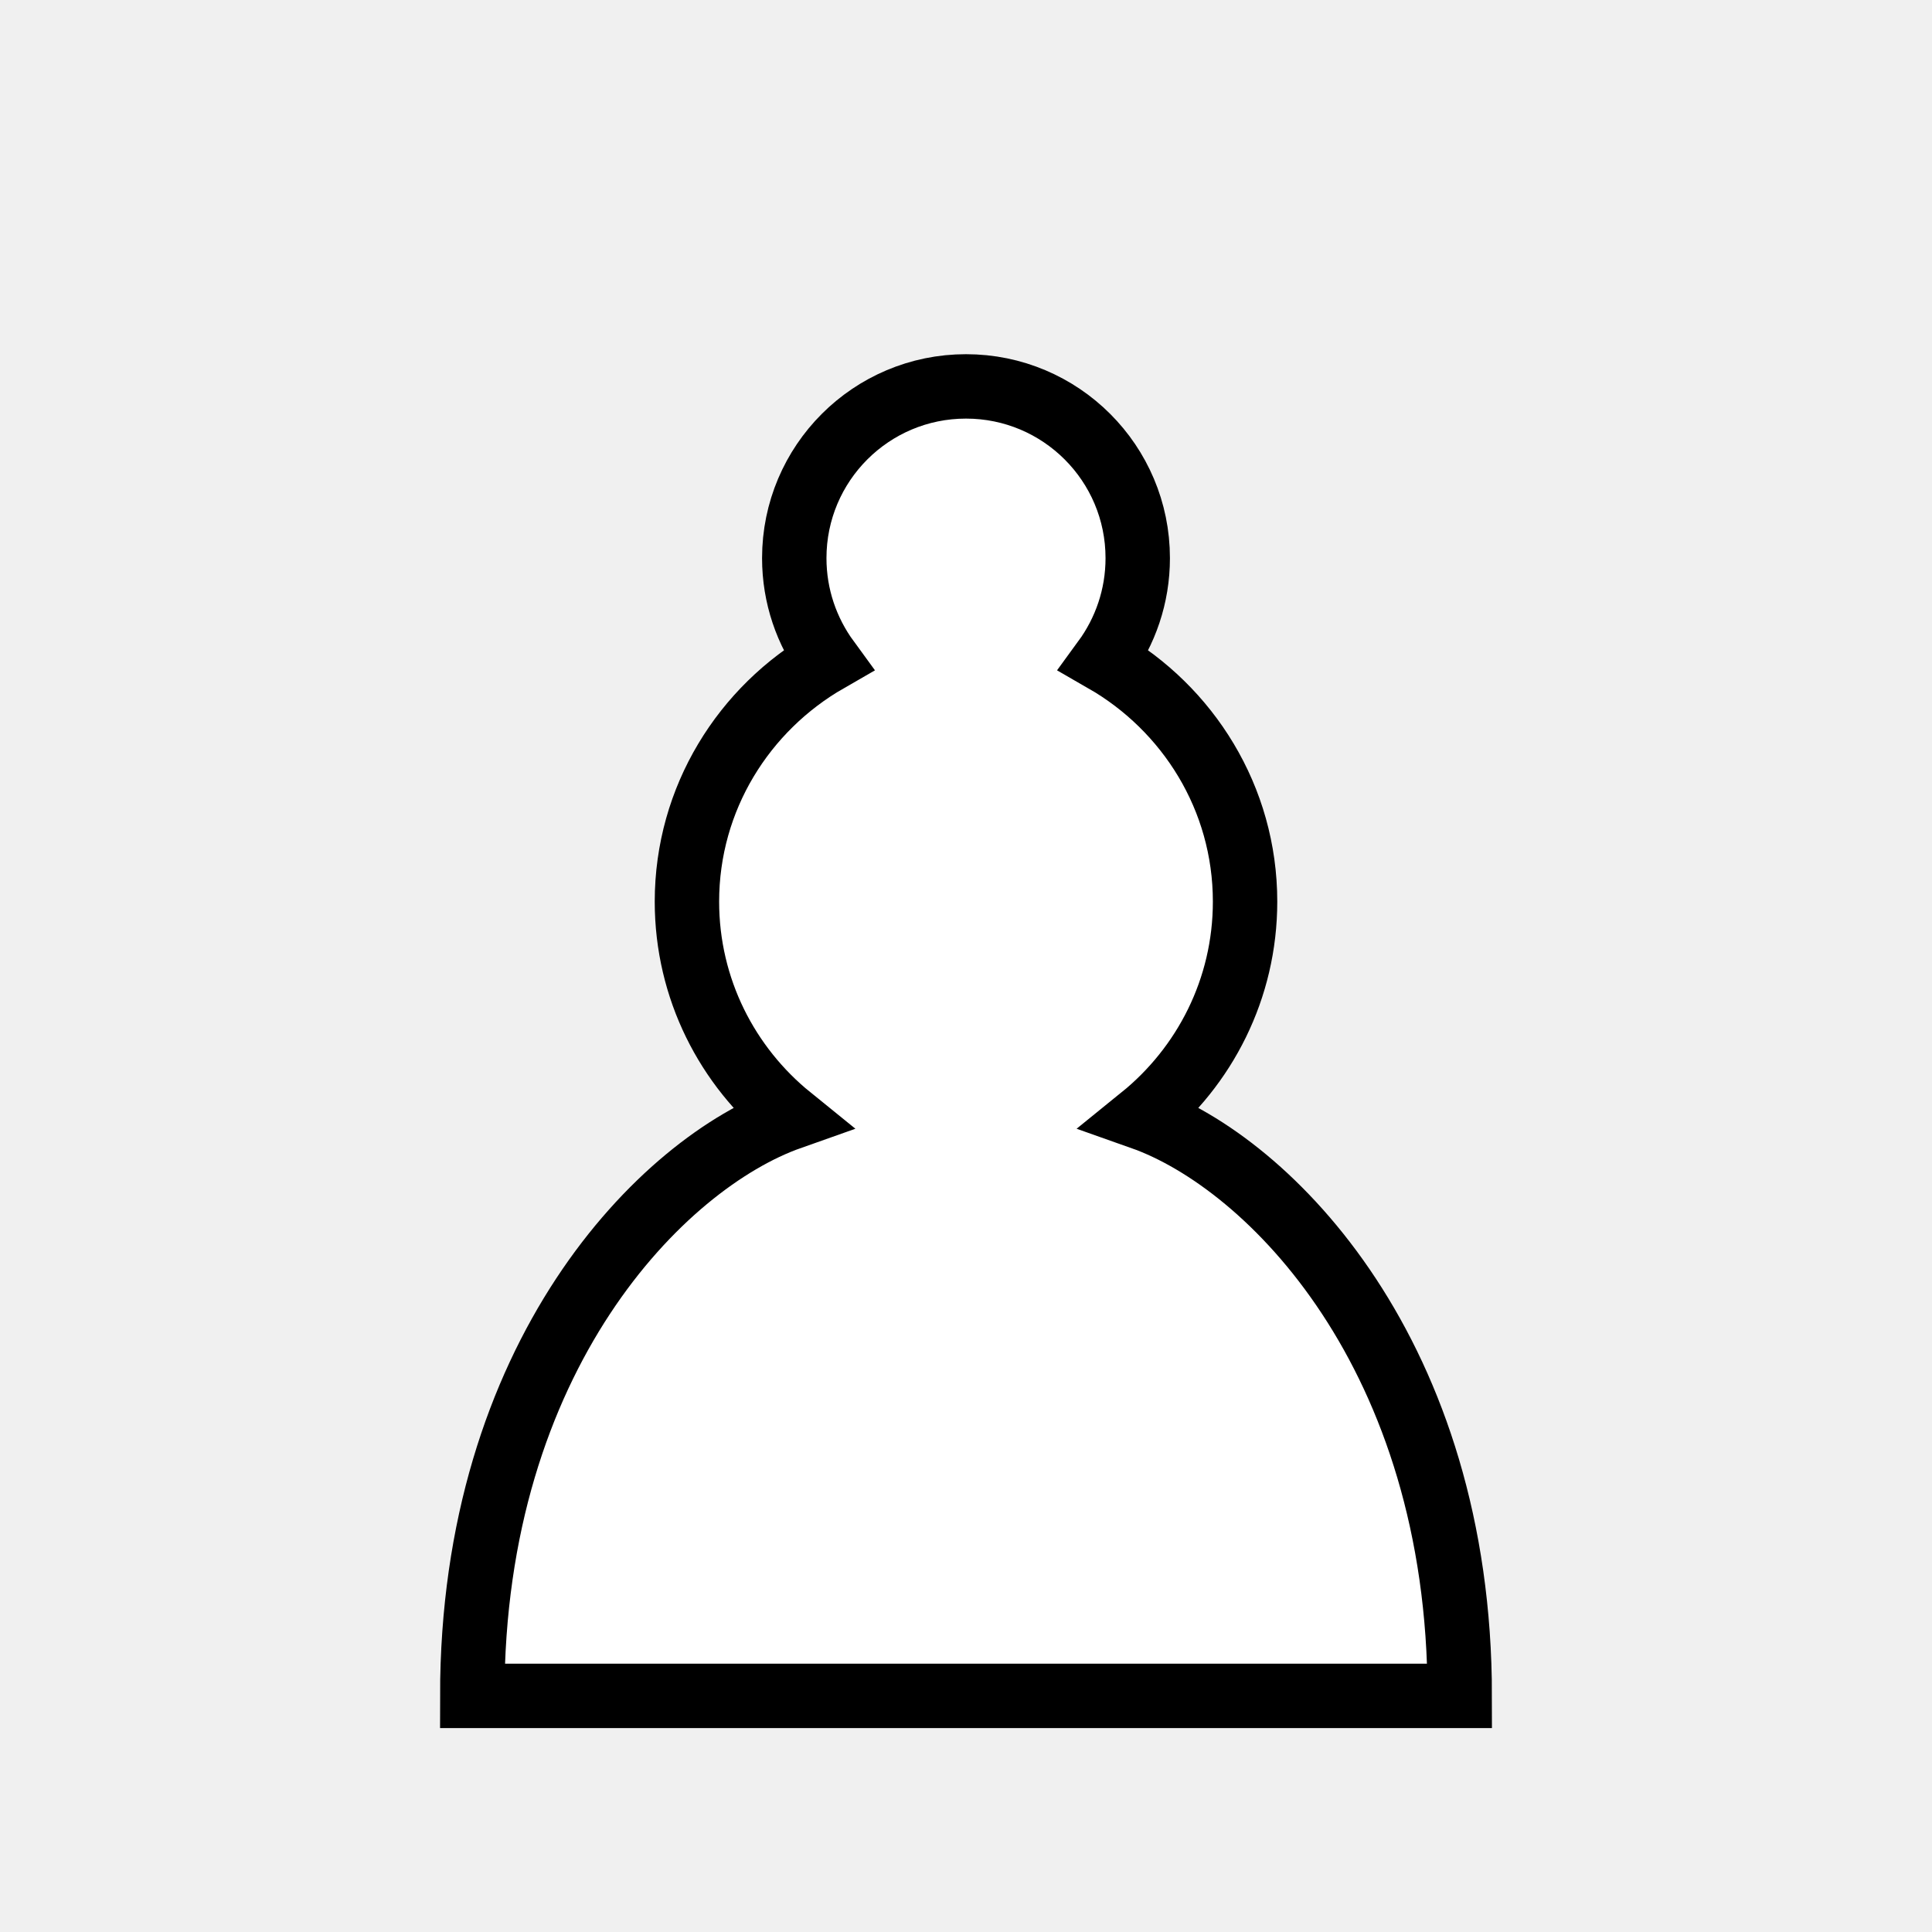
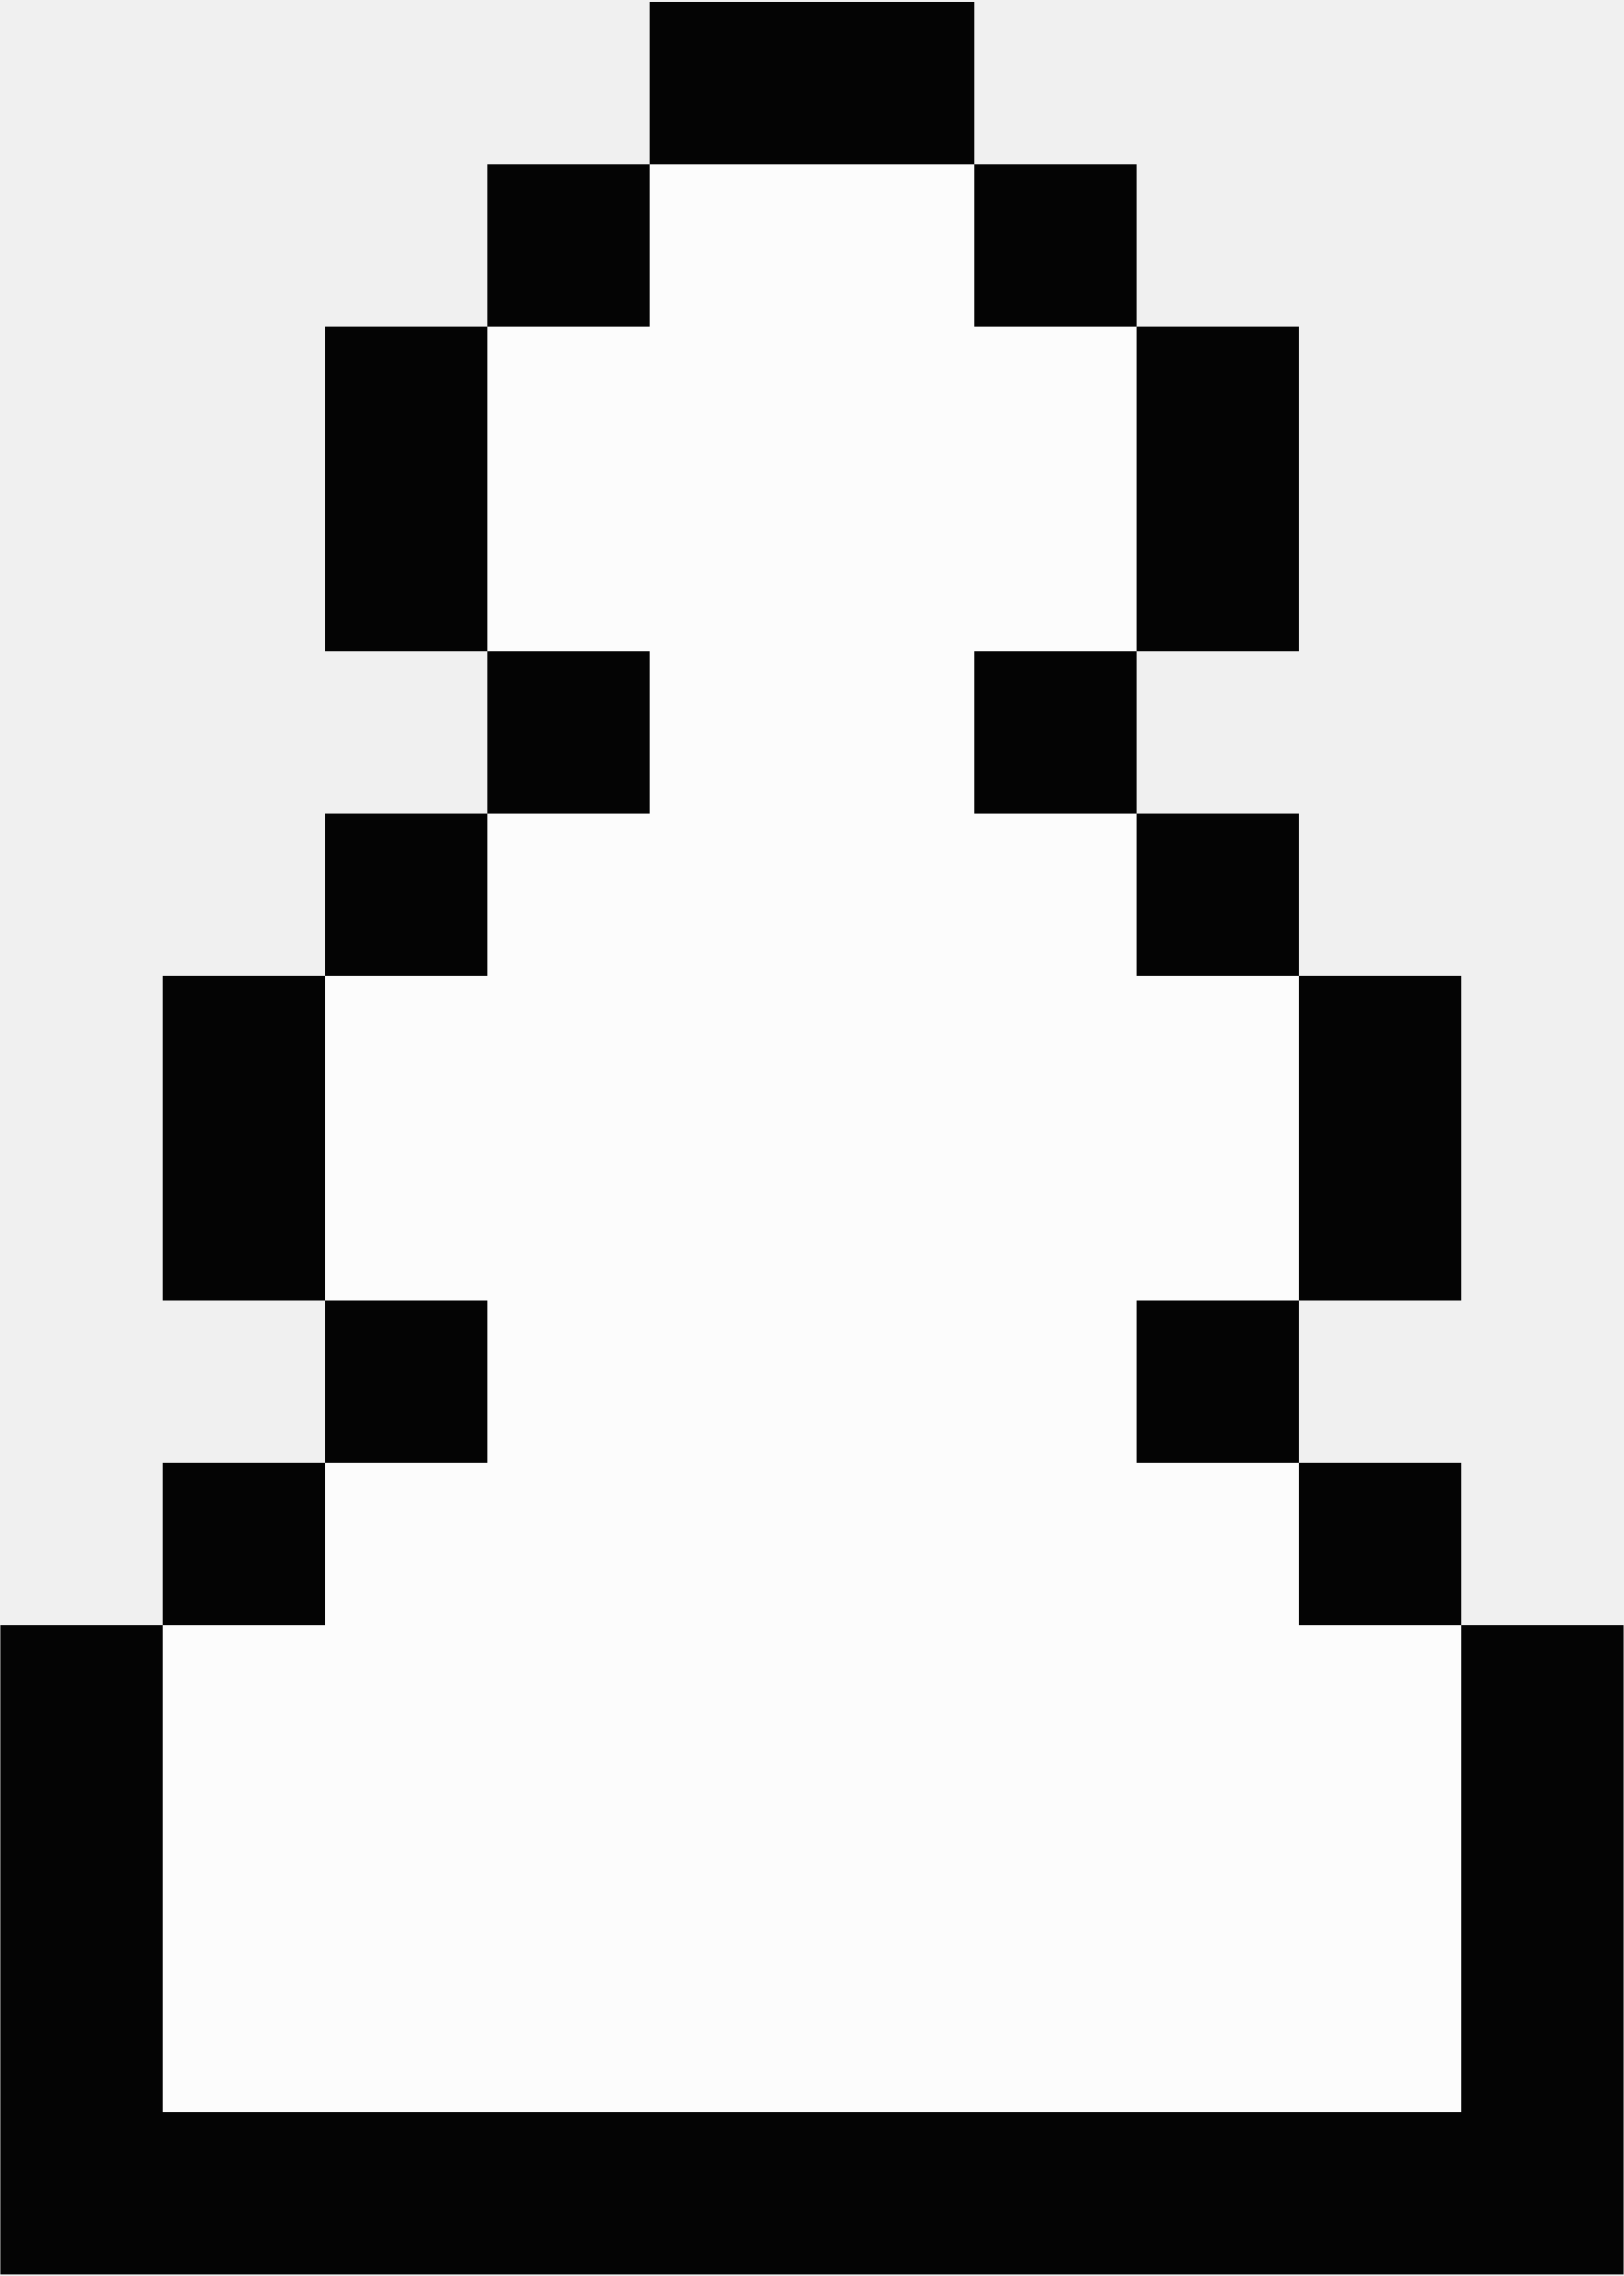
- <svg xmlns="http://www.w3.org/2000/svg" version="1.1" width="45" height="45">
-   <path d="m 22.5,9 c -2.21,0 -4,1.79 -4,4 0,0.89 0.29,1.71 0.78,2.38 C 17.33,16.5 16,18.59 16,21 c 0,2.03 0.94,3.84 2.41,5.03 C 15.41,27.09 11,31.58 11,39.5 H 34 C 34,31.58 29.59,27.09 26.59,26.03 28.06,24.84 29,23.03 29,21 29,18.59 27.67,16.5 25.72,15.38 26.21,14.71 26.5,13.89 26.5,13 c 0,-2.21 -1.79,-4 -4,-4 z" style="opacity:1; fill:#ffffff; fill-opacity:1; fill-rule:nonzero; stroke:#000000; stroke-width:1.5; stroke-linecap:round; stroke-linejoin:miter; stroke-miterlimit:4; stroke-dasharray:none; stroke-opacity:1;" />
+ <svg xmlns="http://www.w3.org/2000/svg" version="1.1" xml:space="preserve" style="fill-rule:evenodd;clip-rule:evenodd;stroke-linejoin:round;stroke-miterlimit:2;" viewBox="27.23 216.5 86.72 121.54">
+   <g transform="matrix(8.669,0,0,8.669,-2434.66,-7709.99)">
+     <g id="path9407" transform="matrix(1,0,0,1,-2039.01,415.362)">
+       <path d="M2327,500L2327,501L2326,501L2326,503L2327,503L2327,504L2326,504L2326,505L2325,505L2325,507L2326,507L2326,508L2325,508L2325,509L2324,509L2324,512L2332,512L2332,509L2331,509L2331,508L2330,508L2330,507L2331,507L2331,505L2330,505L2330,504L2329,504L2329,503L2330,503L2330,501L2329,501L2329,500L2327,500Z" style="fill:rgb(252,252,252);" />
+     </g>
+     <g id="path9447" transform="matrix(1,0,0,1,-2149.01,-148)">
+       <path d="M2437,1062.36L2437,1063.36L2439,1063.36L2439,1062.36L2437,1062.36ZM2439,1063.36L2439,1064.36L2440,1064.36L2440,1063.36L2439,1063.36ZM2440,1064.36L2440,1066.36L2441,1066.36L2441,1064.36L2440,1064.36ZM2440,1066.36L2439,1066.36L2439,1067.36L2440,1067.36L2440,1066.36ZM2440,1067.36L2440,1068.36L2441,1068.36L2441,1067.36L2440,1067.36ZM2441,1068.36L2441,1070.36L2442,1070.36L2442,1068.36L2441,1068.36ZM2441,1070.36L2440,1070.36L2440,1071.36L2441,1071.36L2441,1070.36ZM2441,1071.36L2441,1072.36L2442,1072.36L2442,1071.36L2441,1071.36ZM2442,1072.36L2442,1075.36L2434,1075.36L2434,1072.36L2433,1072.36L2433,1076.36L2443,1076.36L2443,1072.36L2442,1072.36ZM2434,1072.36L2435,1072.36L2435,1071.36L2434,1071.36L2434,1072.36ZM2435,1071.36L2436,1071.36L2436,1070.36L2435,1070.36L2435,1071.36ZM2435,1070.36L2435,1068.36L2434,1068.36L2434,1070.36L2435,1070.36ZM2435,1068.36L2436,1068.36L2436,1067.36L2435,1067.36L2435,1068.36ZM2436,1067.36L2437,1067.36L2437,1066.36L2436,1066.36L2436,1067.36ZM2436,1066.36L2436,1064.36L2435,1064.36L2435,1066.36L2436,1066.36ZM2436,1064.36L2437,1064.36L2437,1063.36L2436,1063.36L2436,1064.36Z" style="fill:rgb(4,4,4);" />
+     </g>
+   </g>
</svg>
